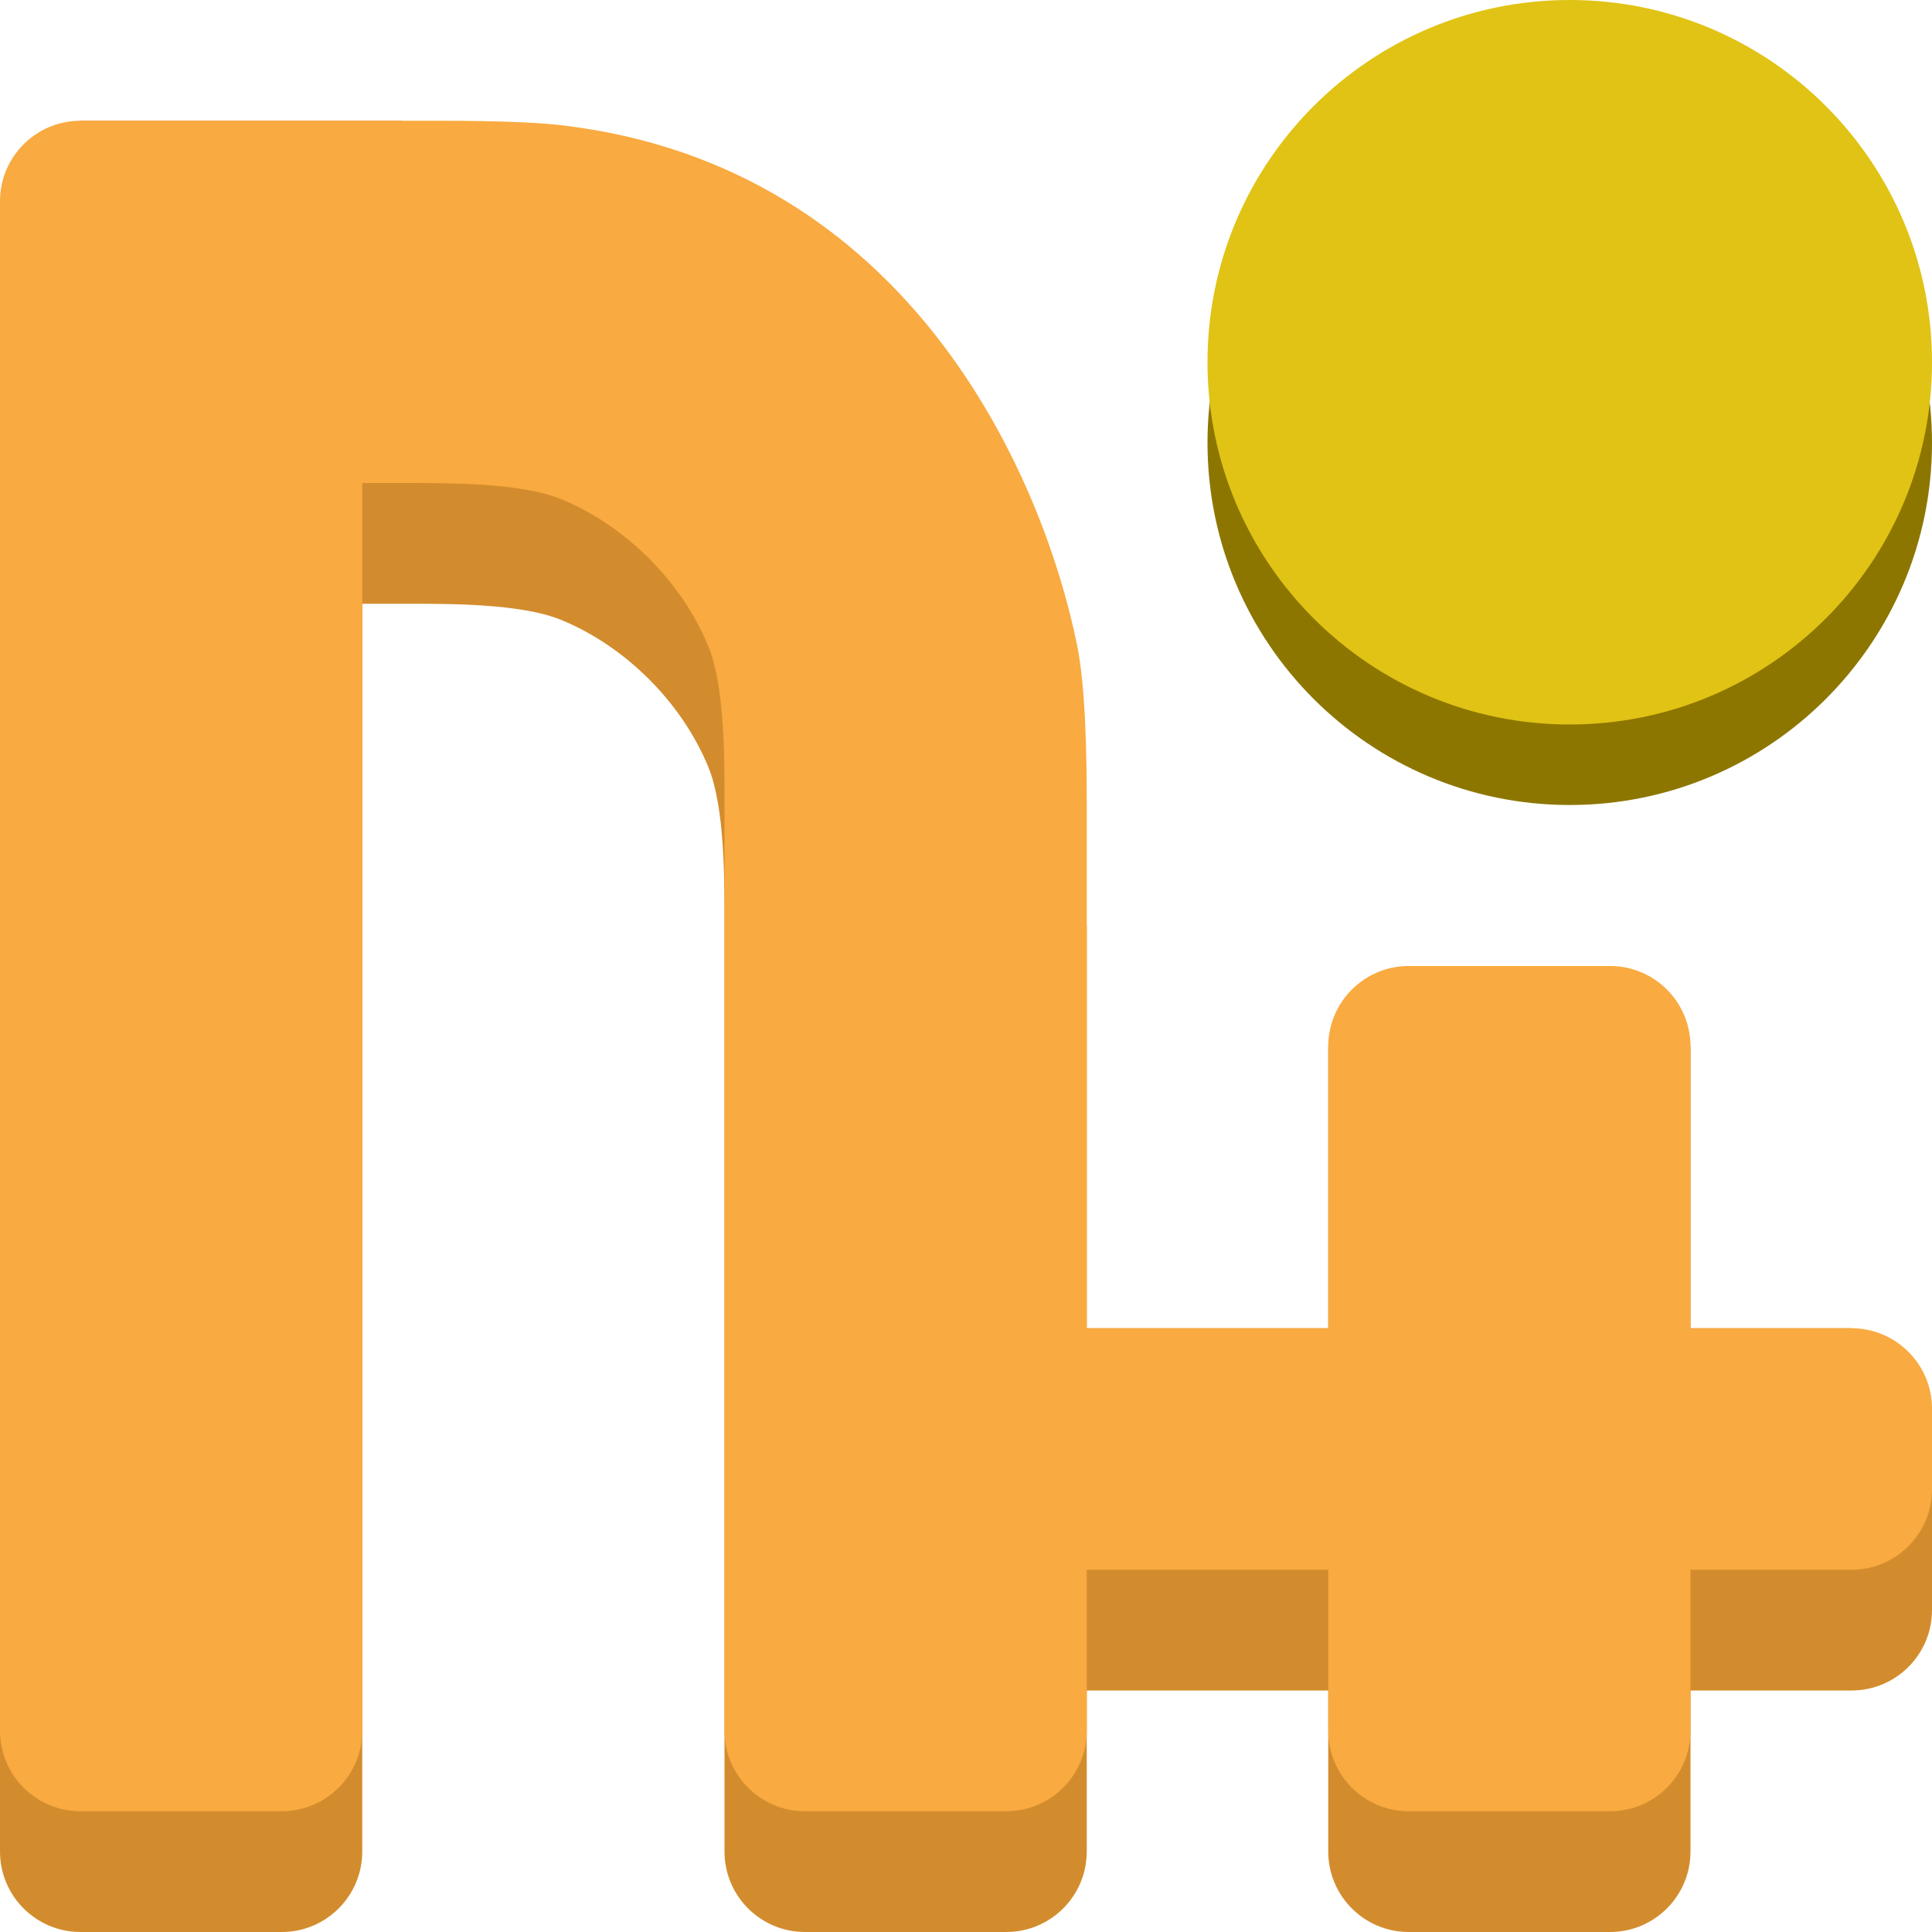
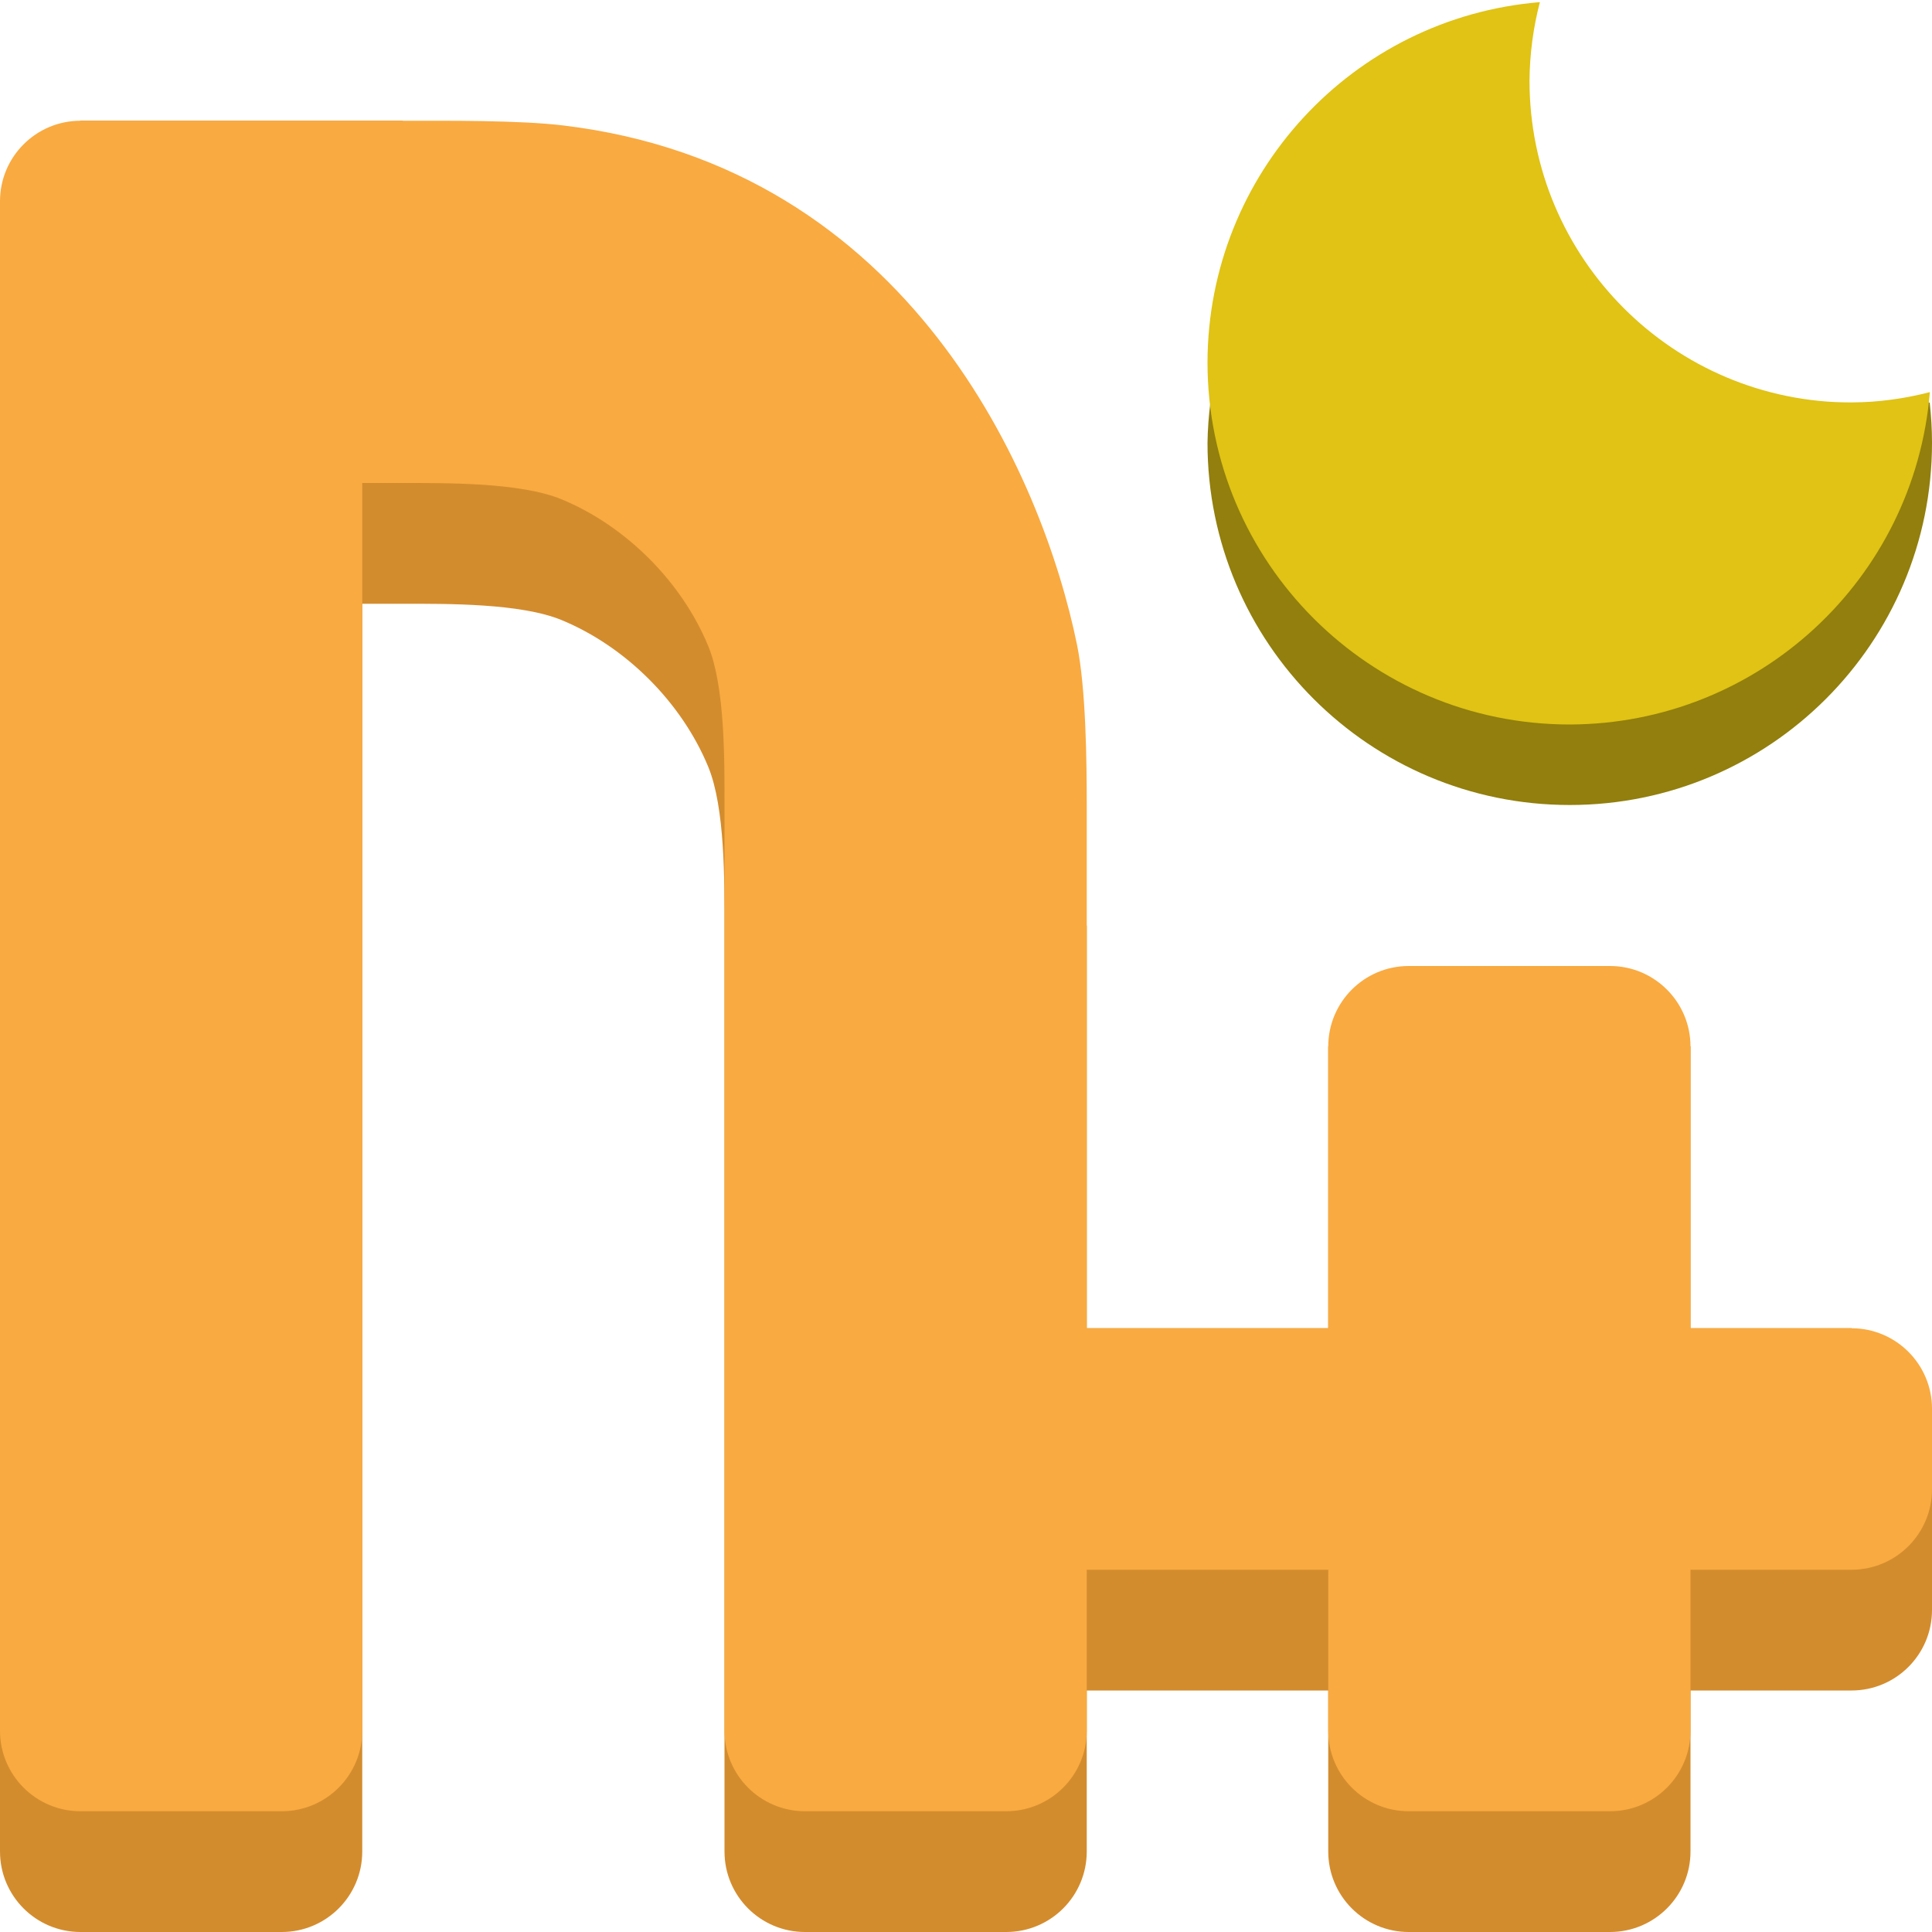
<svg xmlns="http://www.w3.org/2000/svg" width="48" height="48" version="1.1" id="svg10">
  <defs id="defs14">
    </defs>
  <path d="m 0,5 v 41 c 0,1.105 0.895,2 2,2 h 5 c 1.105,0 2,-0.895 2,-2 V 15 h 1 c 1.105,0 2.931,-0.014 3.946,0.403 1.6,0.658 2.993,2.051 3.651,3.651 C 18.014,20.069 18,21.895 18,23 v 23 c 0,1.105 0.895,2 2,2 h 5 c 1.105,0 2,-0.895 2,-2 v -4 h 6 v 4 c 0,1.105 0.895,2 2,2 h 5 c 1.105,0 2,-0.895 2,-2 v -4 h 4 c 1.105,0 2,-0.895 2,-2 v -5 l -2,-2 h -4 v -7 l -2,-2 h -5 l -2,2 v 7 H 27 V 23 C 10,3 27,23 10,3 H 2 Z" fill="#d38c2d" id="path2" />
  <path d="m 0,5 v 38 a 2,2 45 0 0 2,2 H 7 A 2,2 135 0 0 9,43 V 12 h 1 c 1.105,0 2.931,-0.014 3.946,0.403 1.6,0.658 2.993,2.051 3.651,3.651 C 18.014,17.069 18,18.895 18,20 v 23 a 2,2 45 0 0 2,2 h 5 a 2,2 135 0 0 2,-2 l 0,-4 h 6 v 4 a 2,2 45 0 0 2,2 h 5 a 2,2 135 0 0 2,-2 v -4 h 4 a 2,2 135 0 0 2,-2 v -2 a 2,2 45 0 0 -2,-2 h -4 v -7 a 2,2 45 0 0 -2,-2 h -5 a 2,2 135 0 0 -2,2 v 7 H 27 V 20 C 27,18.895 26.979,17.098 26.758,16.018 25.907,11.854 22.624,4.154 13.995,3.117 12.899,2.985 11.105,3 10,3 H 2 A 2,2 135 0 0 0,5 Z" fill="#f9aa40" id="path4" />
-   <circle cx="39" cy="11" r="9" fill="#8d7600" id="circle6" />
-   <circle cx="39" cy="9" r="9" fill="#e0c314" id="circle8" />
+   <path id="circle2" style="fill:#927f0d" d="M 47.943 10.002 L 30.072 10 A 9 9 0 0 0 30 11 A 9 9 0 0 0 39 20 A 9 9 0 0 0 48 11 A 9 9 0 0 0 47.943 10.002 z " />
+   <path id="circle8" d="M 38.258 0.053 A 9 9 0 0 0 30 9 A 9 9 0 0 0 39 18 A 9 9 0 0 0 47.947 9.742 A 8 8 0 0 1 46 10 A 8 8 0 0 1 38 2 A 8 8 0 0 1 38.258 0.053 z " style="fill:#e0c314;fill-opacity:1" />
</svg>
